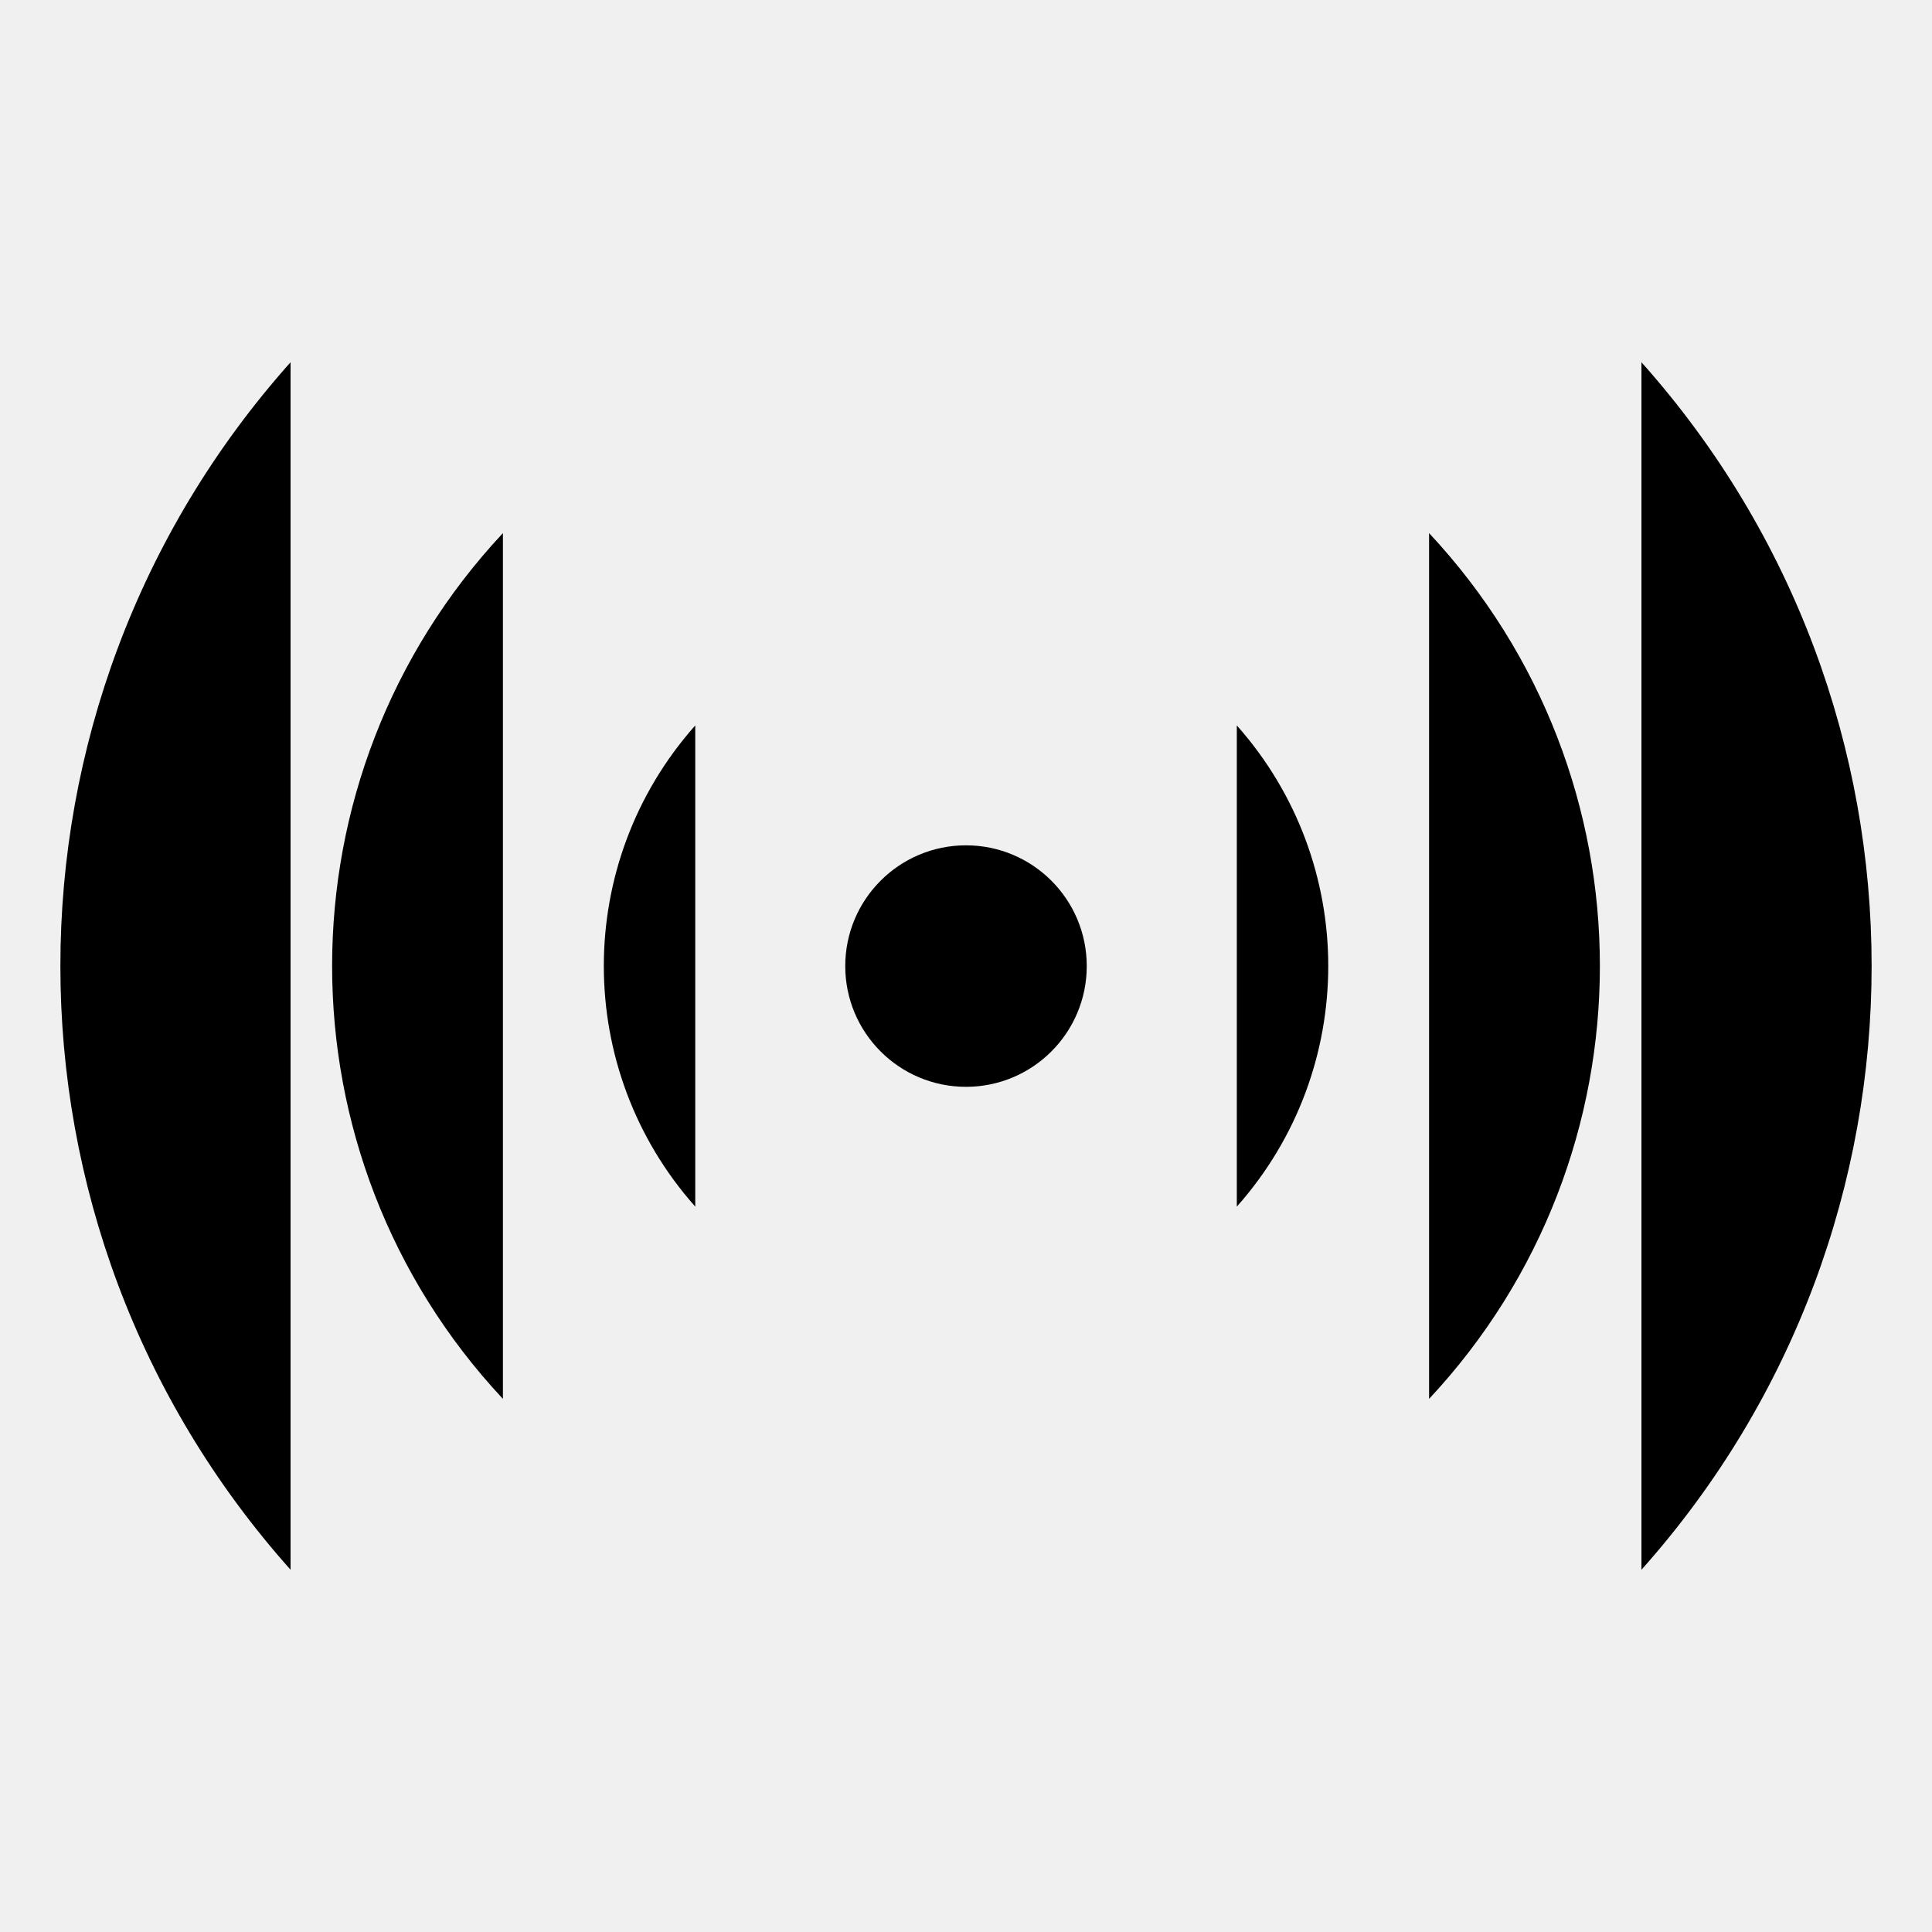
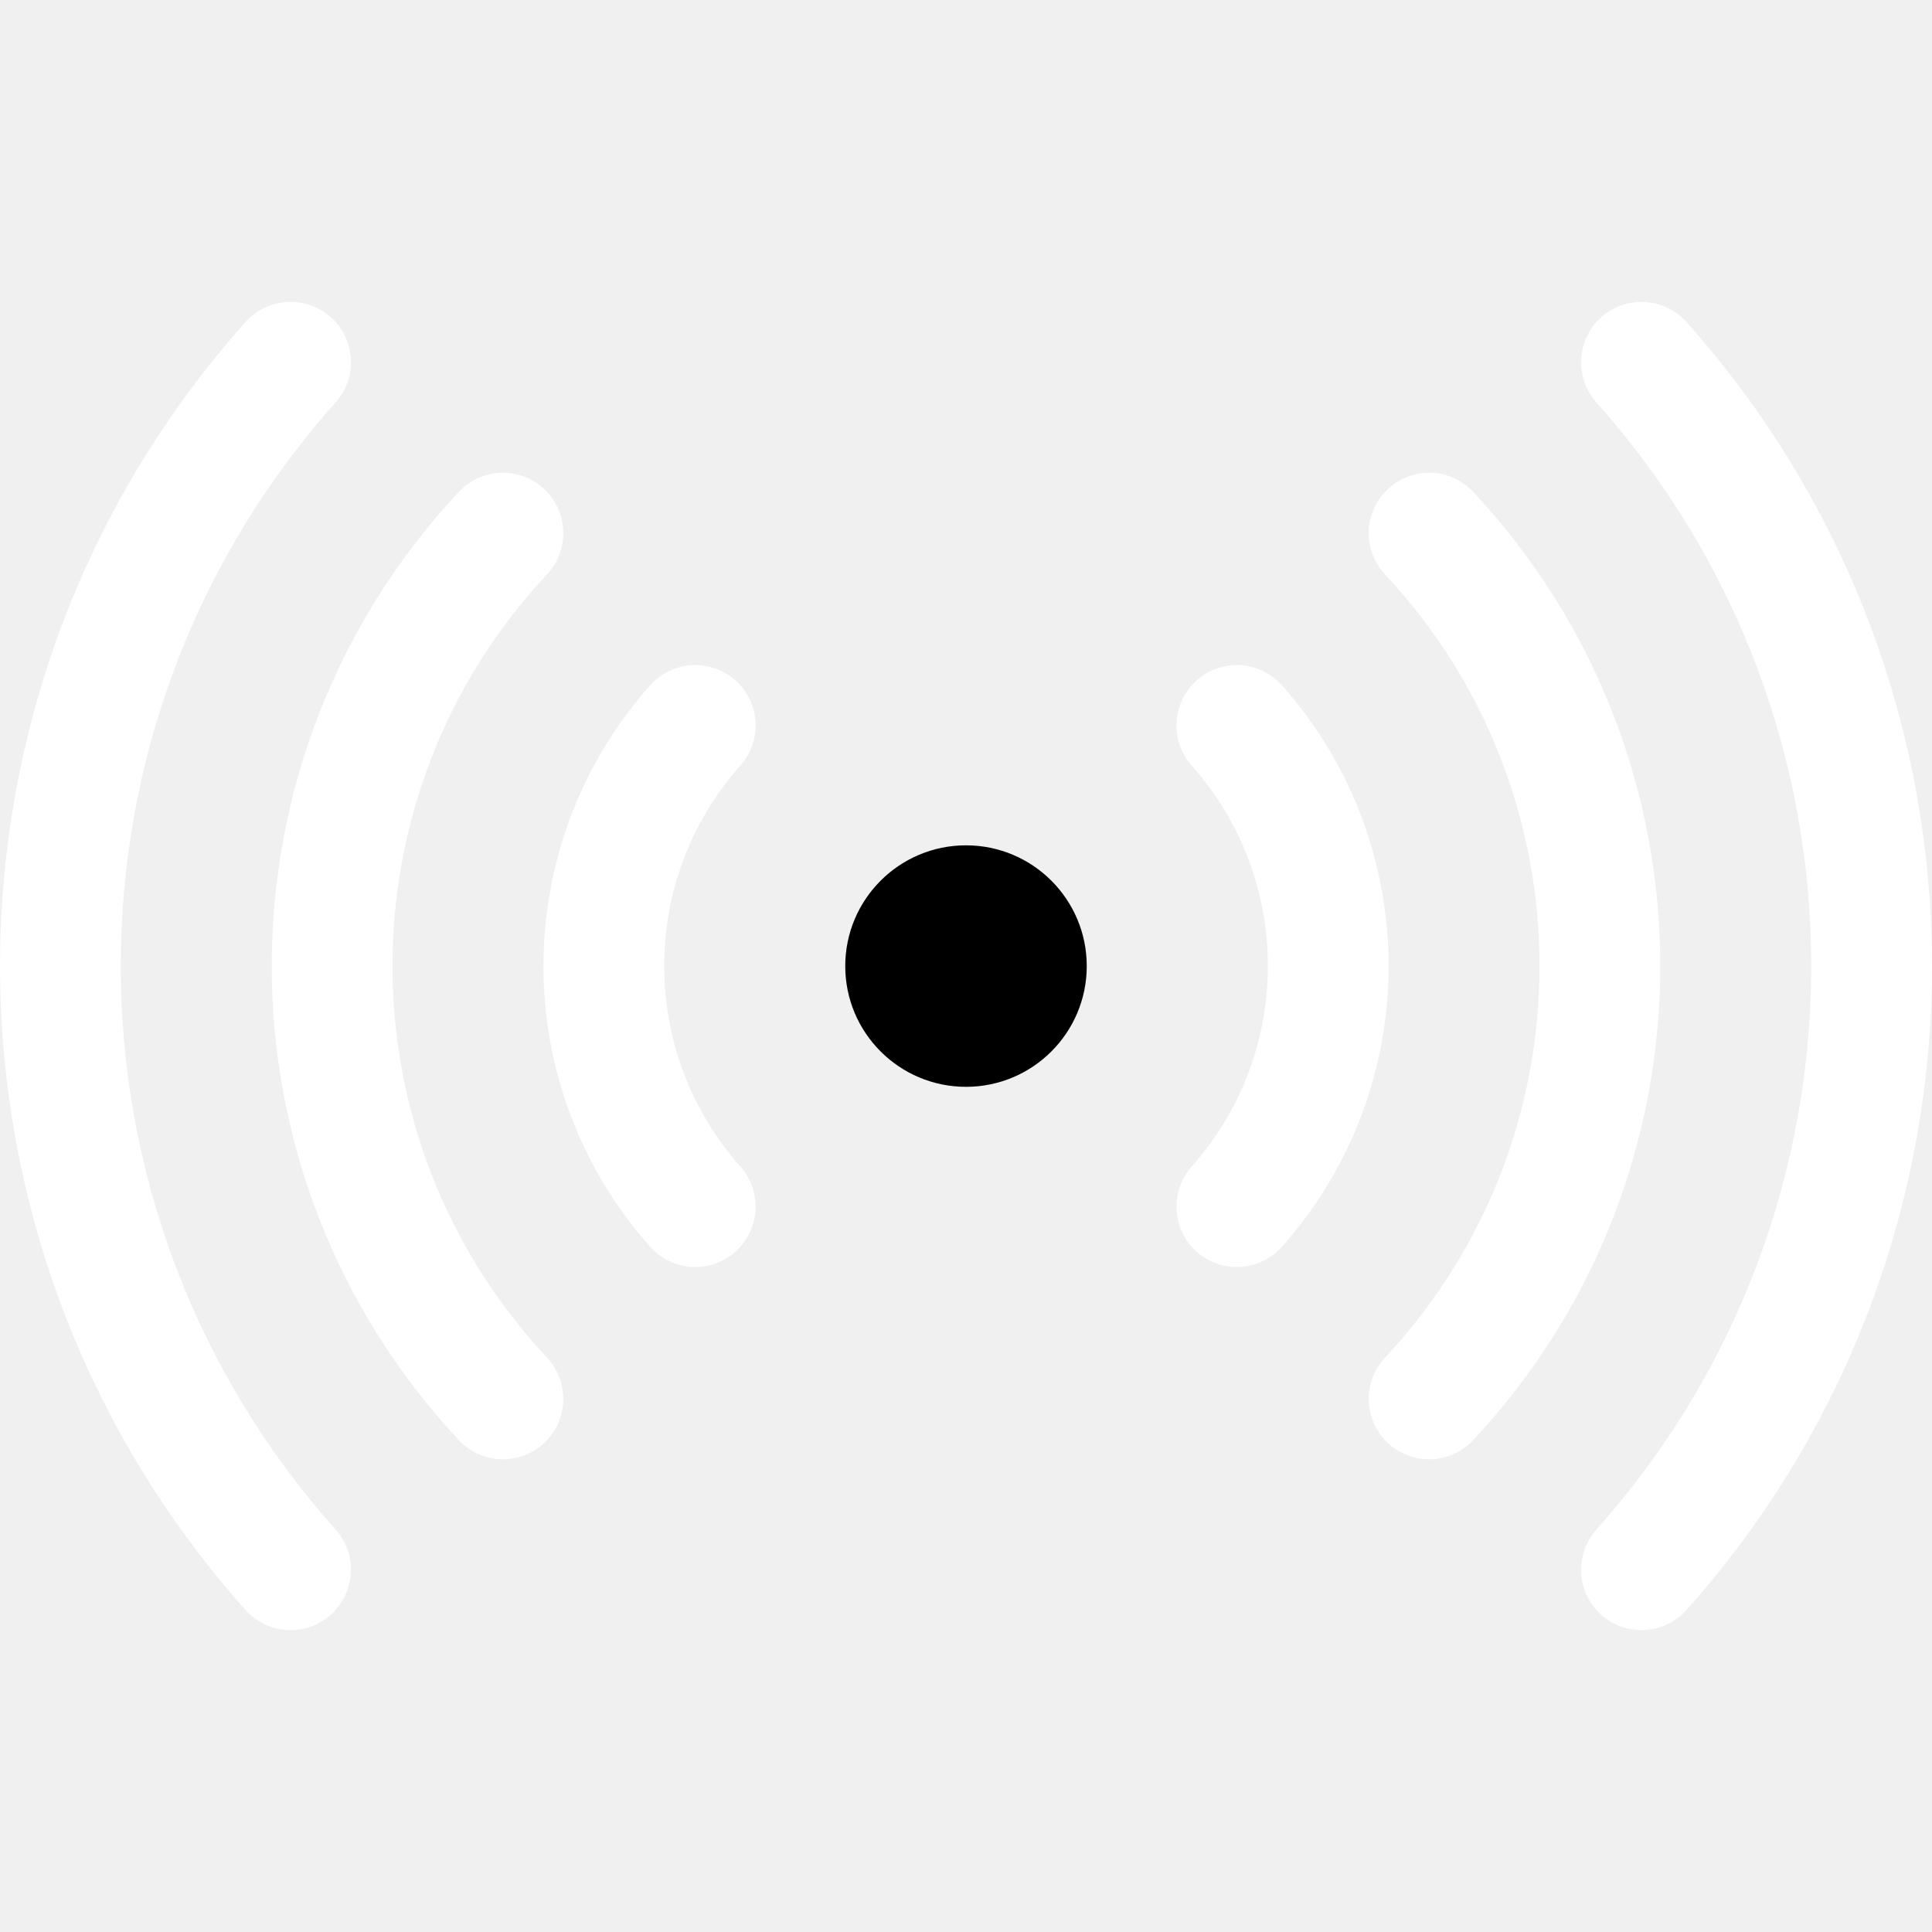
- <svg xmlns="http://www.w3.org/2000/svg" class="ionicon" viewBox="0 0 512 512">
+ <svg xmlns="http://www.w3.org/2000/svg" viewBox="0 0 512 512">
  <circle cx="256" cy="256.02" r="32" />
-   <path d="M184.25 192.25a96 96 0 000 127.52M327.77 319.77a96 96 0 000-127.52M133.28 141.28a168 168 0 000 229.44M378.72 370.72a168 168 0 000-229.44M435 416a240.34 240.34 0 000-320M77 96a240.34 240.34 0 000 320" stroke-linecap="round" stroke-linejoin="round" class="ionicon-fill-none ionicon-stroke-width" />
+   <path d="M184.25 192.25a96 96 0 000 127.52M327.77 319.77a96 96 0 000-127.52M133.28 141.28a168 168 0 000 229.44M378.72 370.72a168 168 0 000-229.44M435 416a240.34 240.34 0 000-320M77 96a240.34 240.34 0 000 320" stroke-linecap="round" stroke-linejoin="round" fill="none" stroke="white" stroke-width="32" />
</svg>
